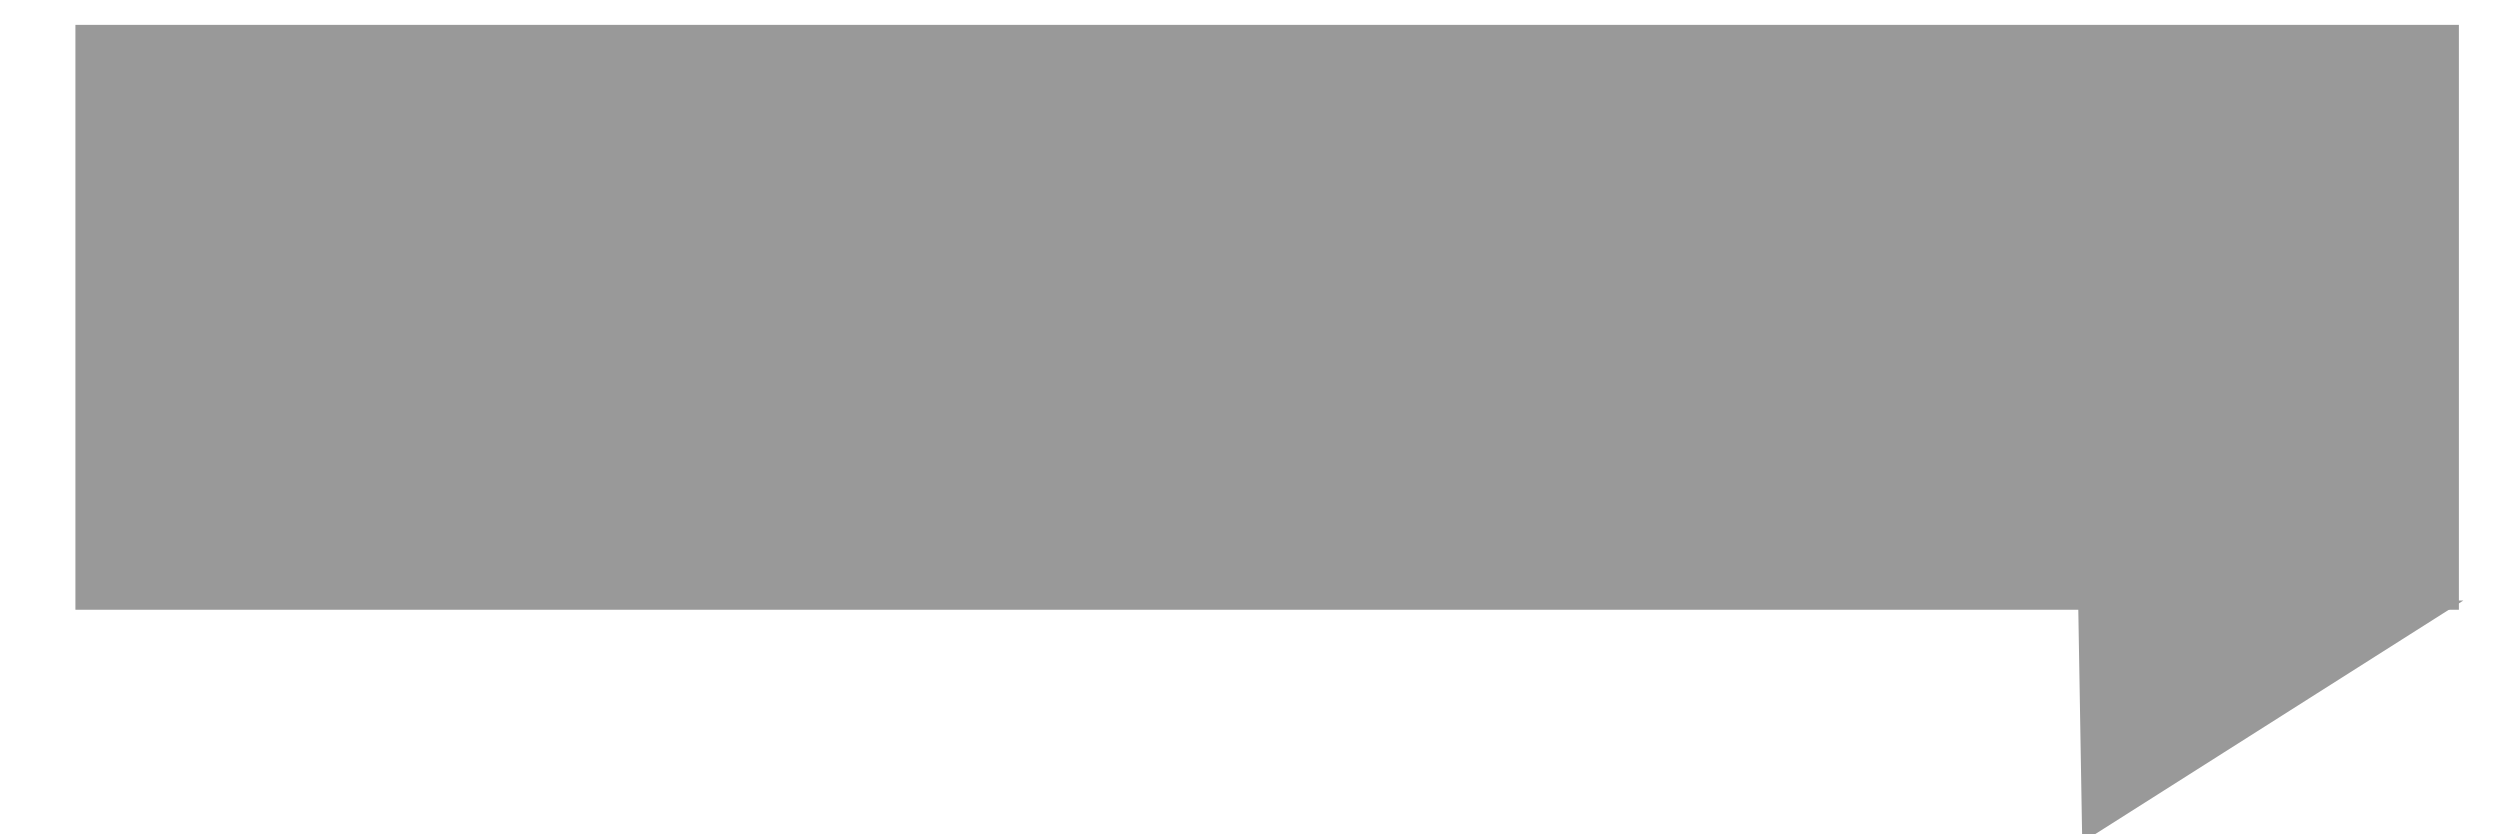
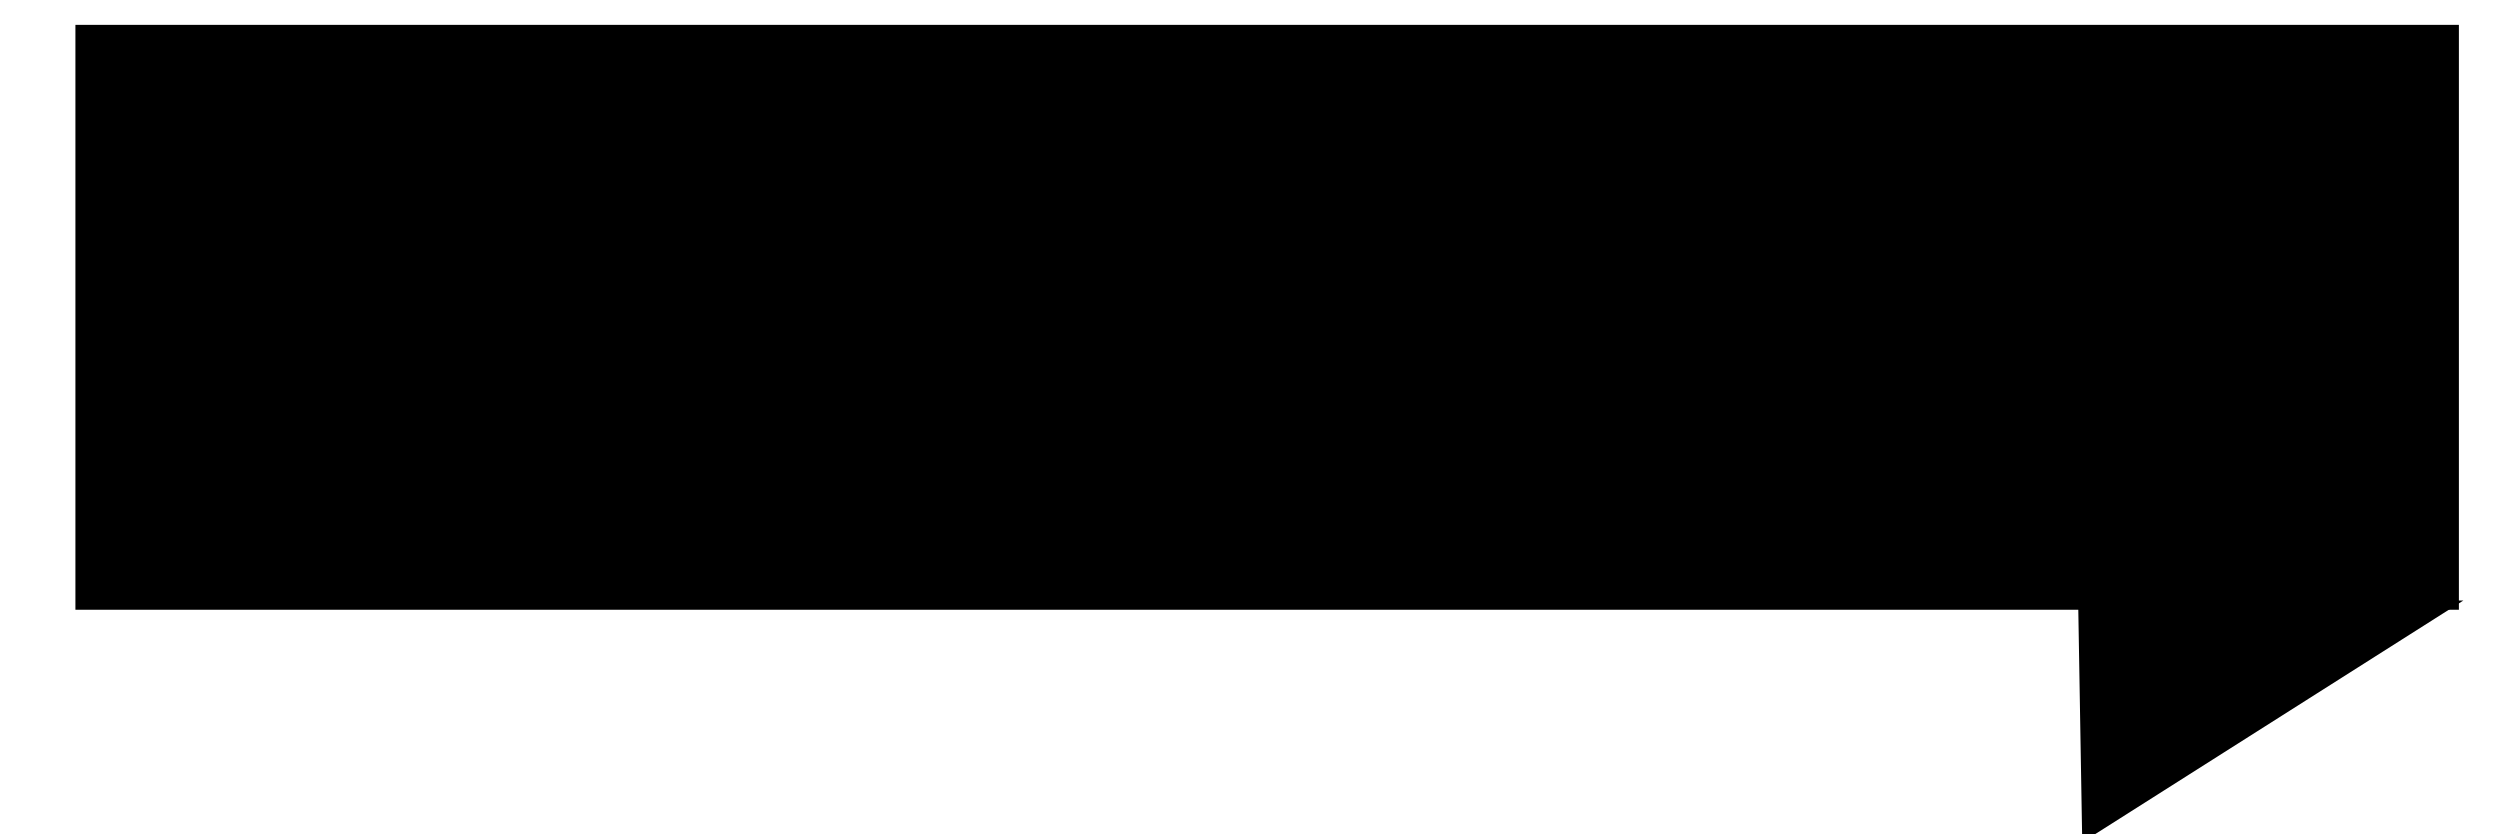
- <svg xmlns="http://www.w3.org/2000/svg" id="svg2" height="60" width="180" version="1.1" viewBox="0 0 180 60">
+ <svg xmlns="http://www.w3.org/2000/svg" id="img_promo" class="img_promo" height="60" width="180" version="1.1" viewBox="0 0 180 60">
  <g id="layer1" transform="translate(0 -992.36)">
-     <path id="flecha_caja_promo" style="fill:#999;fill-rule:evenodd" d="m177.36 1035.6h-27.734l0.295 17.408z" />
-     <path id="caja_promo" style="fill:#999" d="m5.43 994.15h171.61v42.112h-171.61z" />
+     <path id="flecha_caja_promo" d="m177.36 1035.6h-27.734l0.295 17.408z" />
+     <path id="caja_promo" d="m5.43 994.15h171.61v42.112h-171.61z" />
  </g>
</svg>
